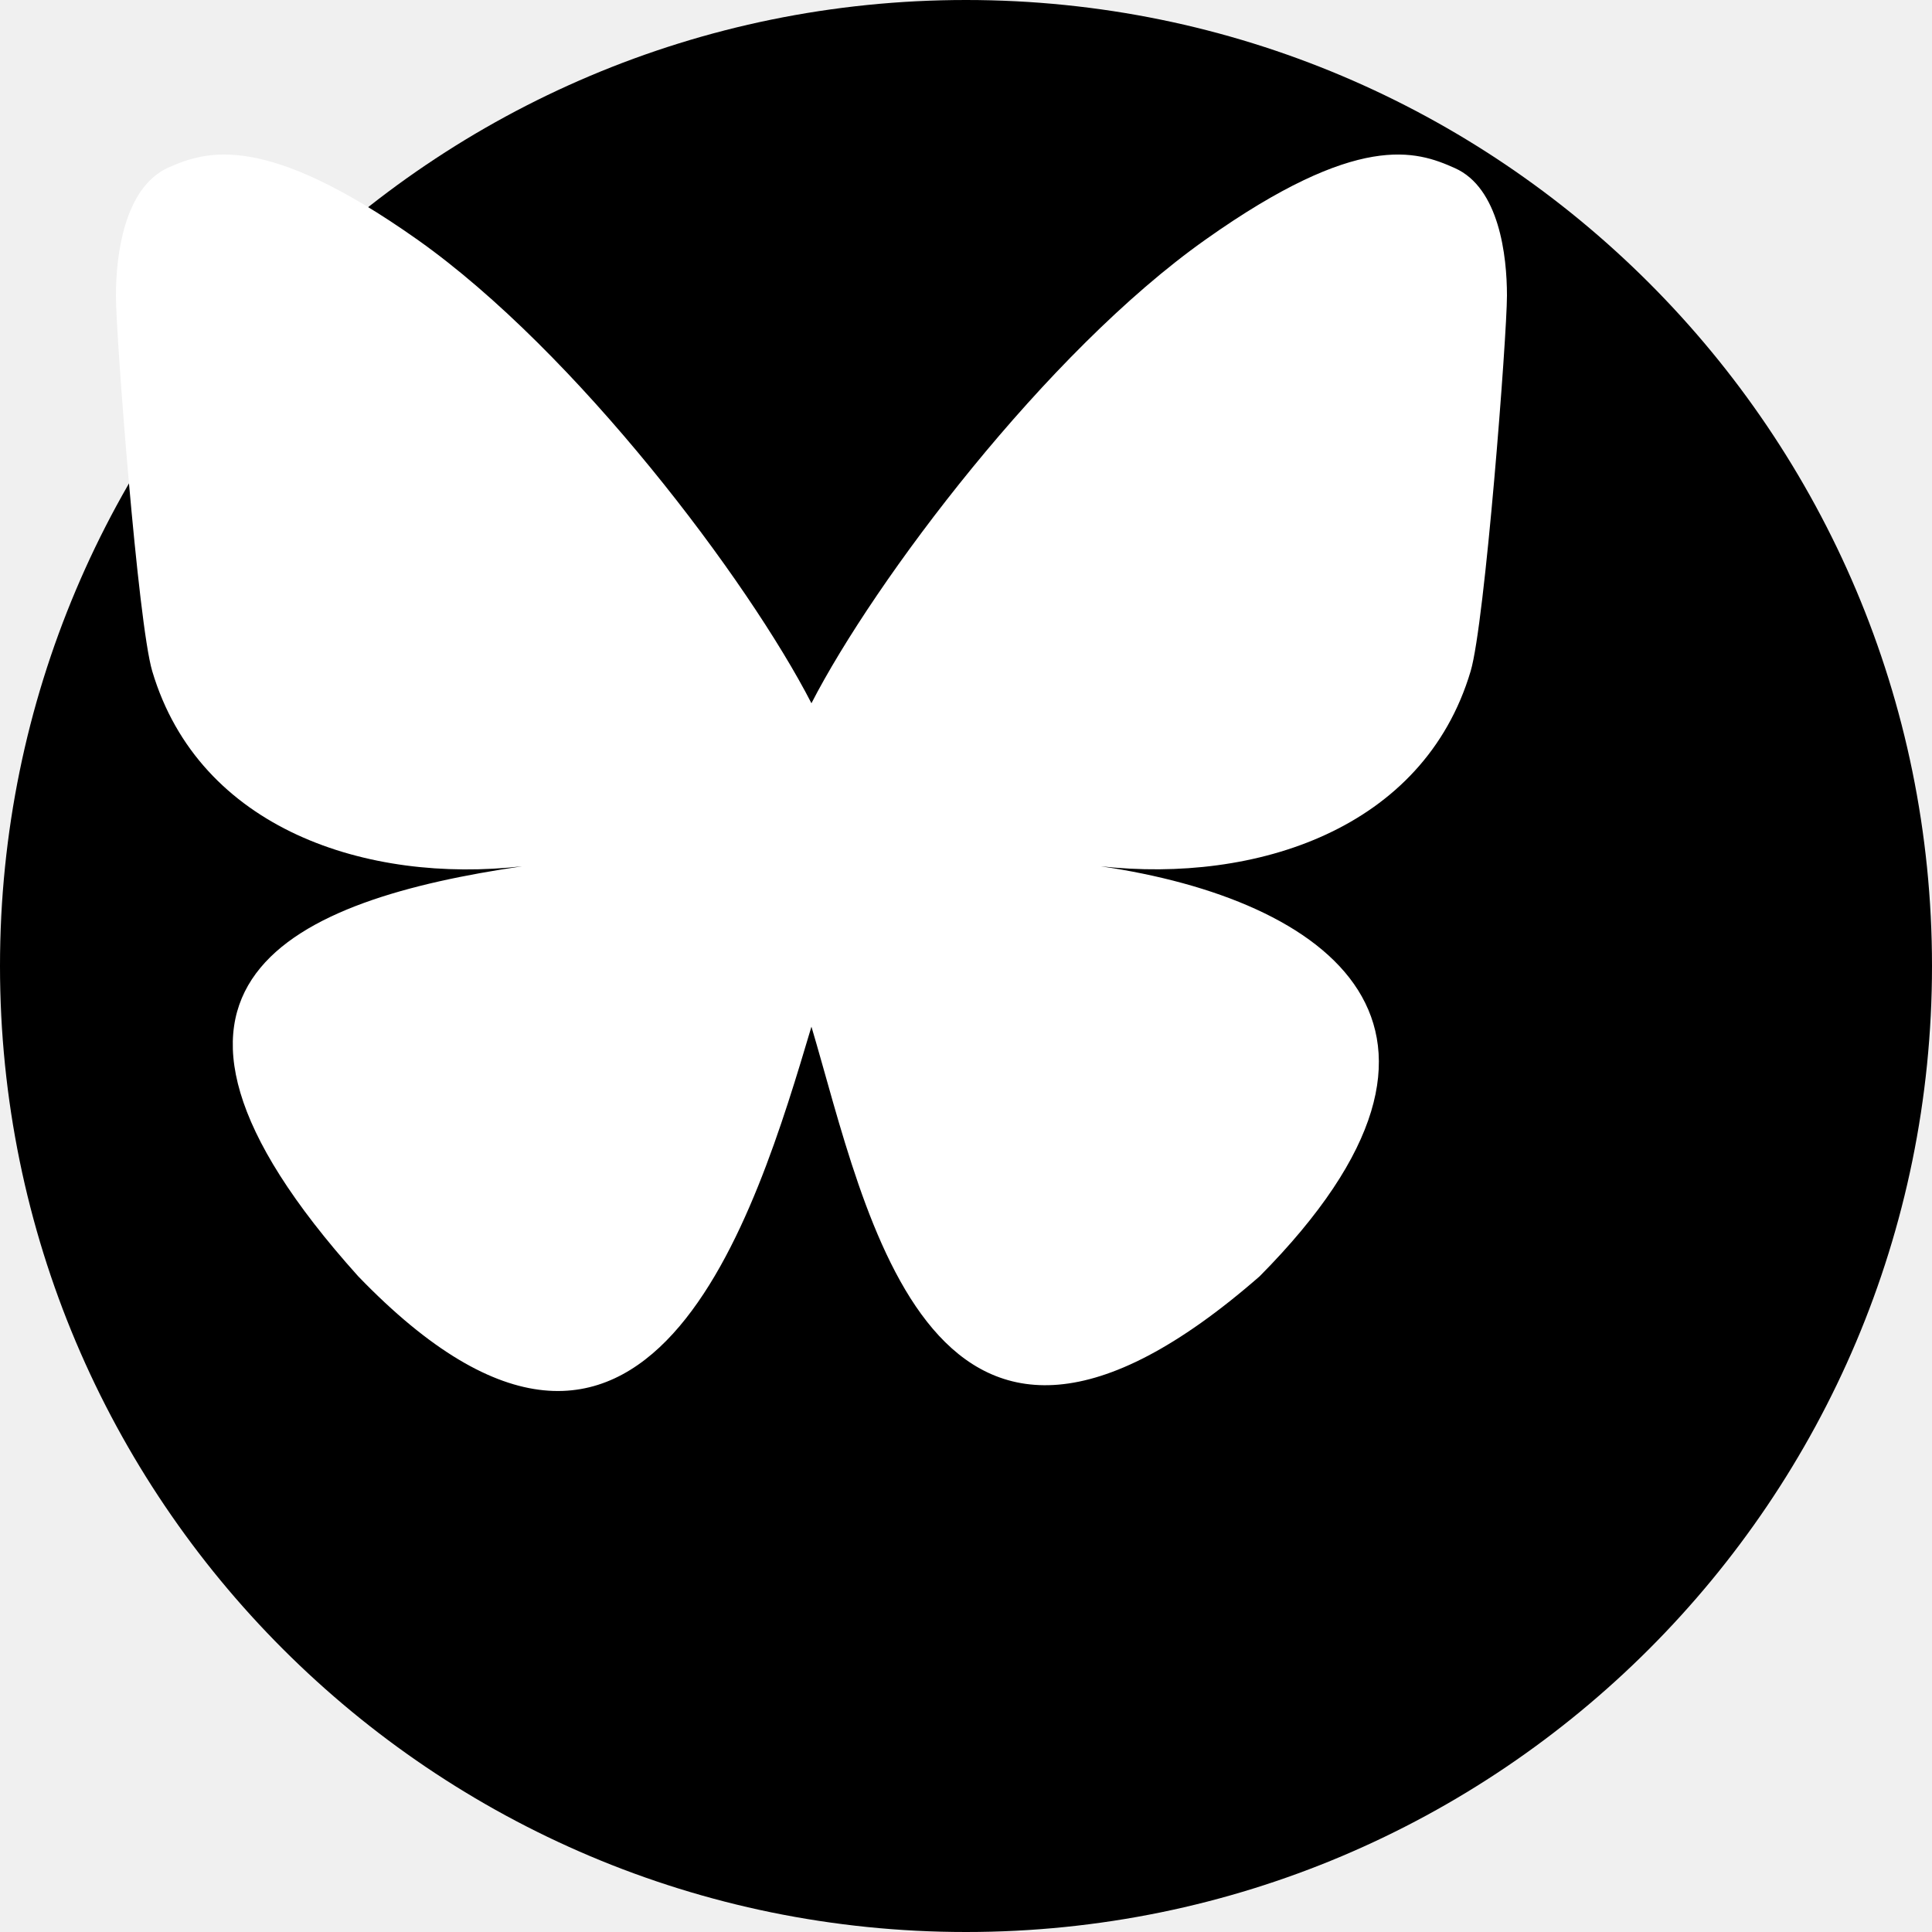
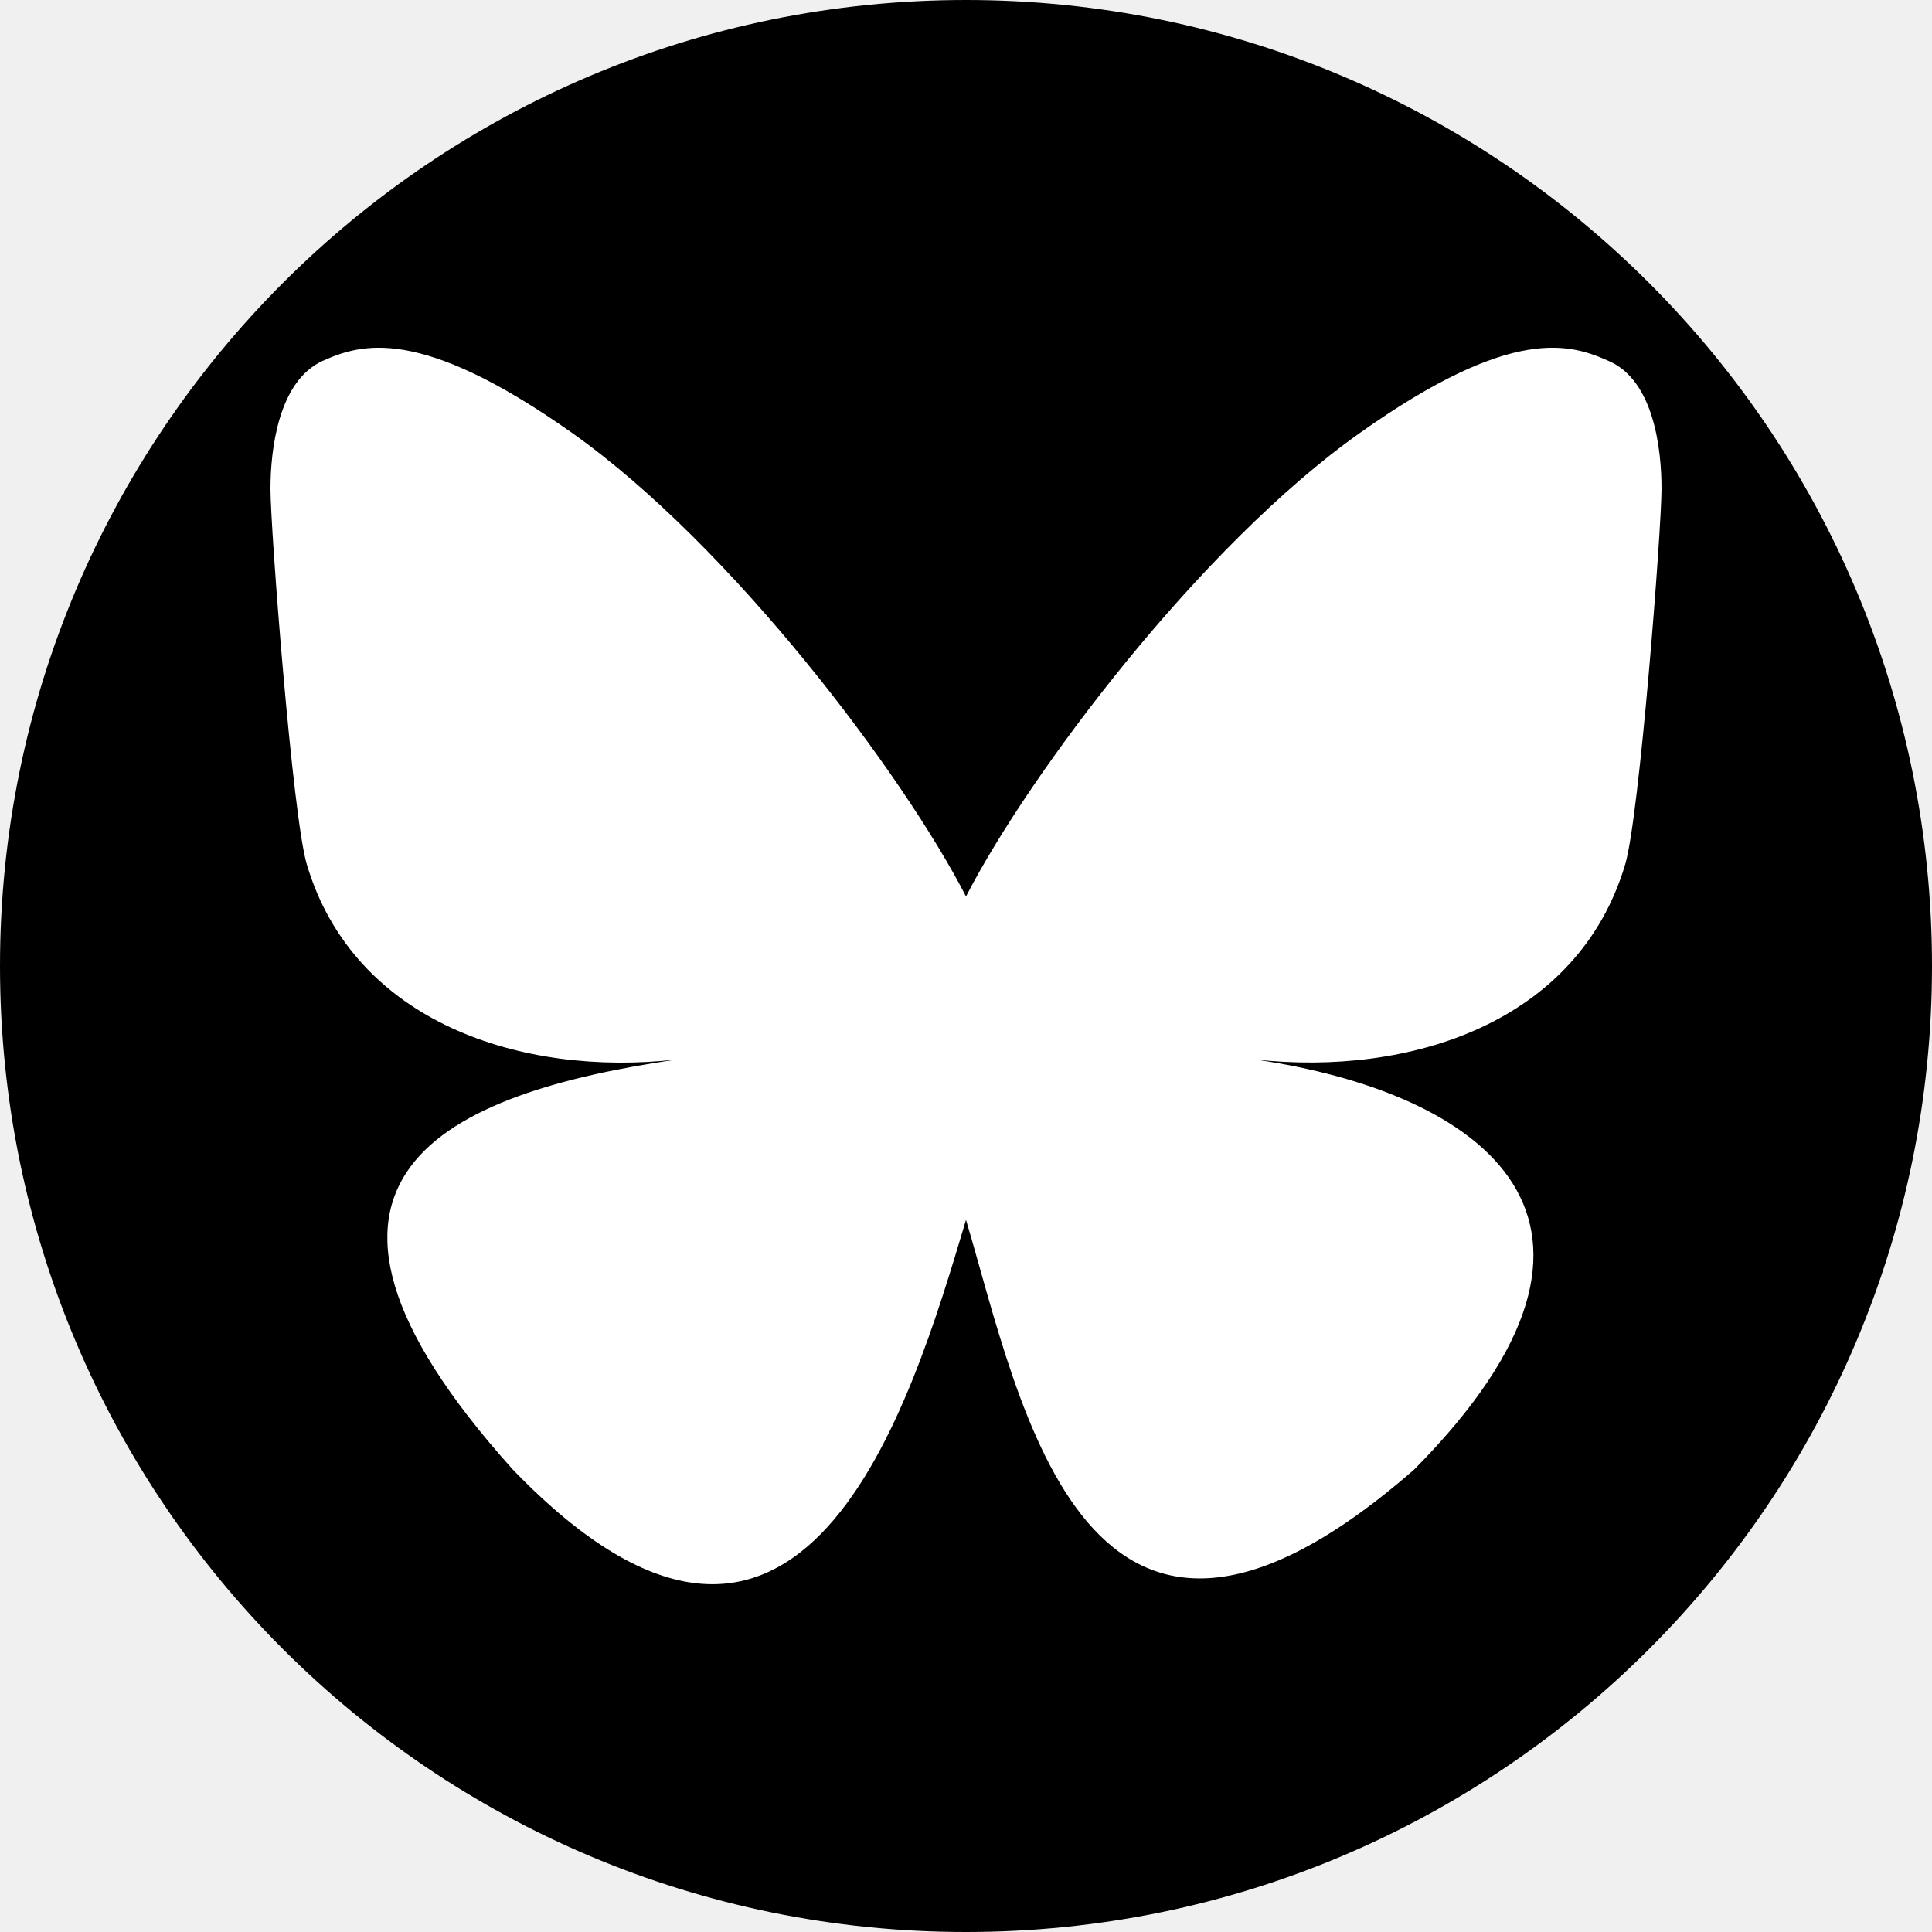
<svg xmlns="http://www.w3.org/2000/svg" viewBox="0 0 500 500">
  <g clip-path="url(#clip0)">
    <circle cx="250" cy="250" r="250" fill="black" />
-     <path transform="translate(30,40)" fill="white" d="M180 142c-16.3-31.7-60.7-90.8-102-120C38.5-5.9 23.4-1 13.5 3.4 2.1 8.6 0 26.2 0 36.5c0 10.4 5.7 84.8 9.4 97.2 12.2 41 55.7 55 95.7 50.5-58.7 8.6-110.8 30-42.4 106.1 75.1 77.9 103-16.7 117.3-64.6 14.3 48 30.8 139 116 64.6 64-64.6 17.6-97.5-41.1-106.1 40 4.4 83.5-9.5 95.7-50.5 3.7-12.4 9.4-86.8 9.4-97.2 0-10.3-2-27.9-13.5-33C336.5-1 321.5-6 282 22c-41.3 29.2-85.7 88.3-102 120Z" />
+     <path transform="translate(70,90)" fill="white" d="M180 142c-16.3-31.7-60.7-90.8-102-120C38.5-5.9 23.4-1 13.5 3.4 2.1 8.6 0 26.2 0 36.5c0 10.4 5.7 84.8 9.4 97.2 12.2 41 55.7 55 95.7 50.5-58.7 8.6-110.8 30-42.4 106.1 75.1 77.9 103-16.7 117.3-64.6 14.3 48 30.8 139 116 64.6 64-64.6 17.6-97.5-41.1-106.1 40 4.4 83.5-9.5 95.7-50.5 3.7-12.4 9.4-86.8 9.4-97.2 0-10.3-2-27.9-13.5-33C336.5-1 321.5-6 282 22c-41.3 29.2-85.7 88.3-102 120Z" />
  </g>
</svg>
